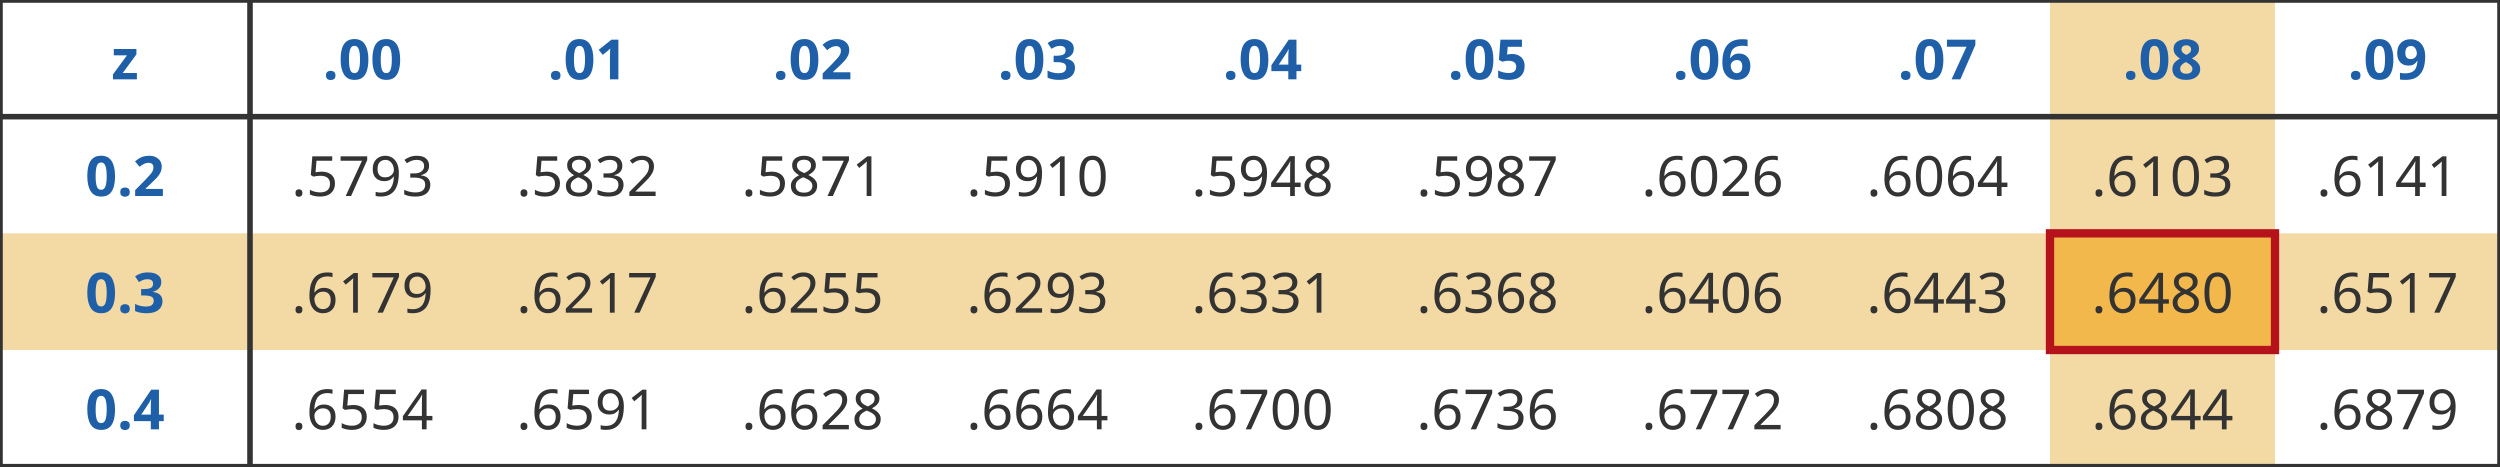
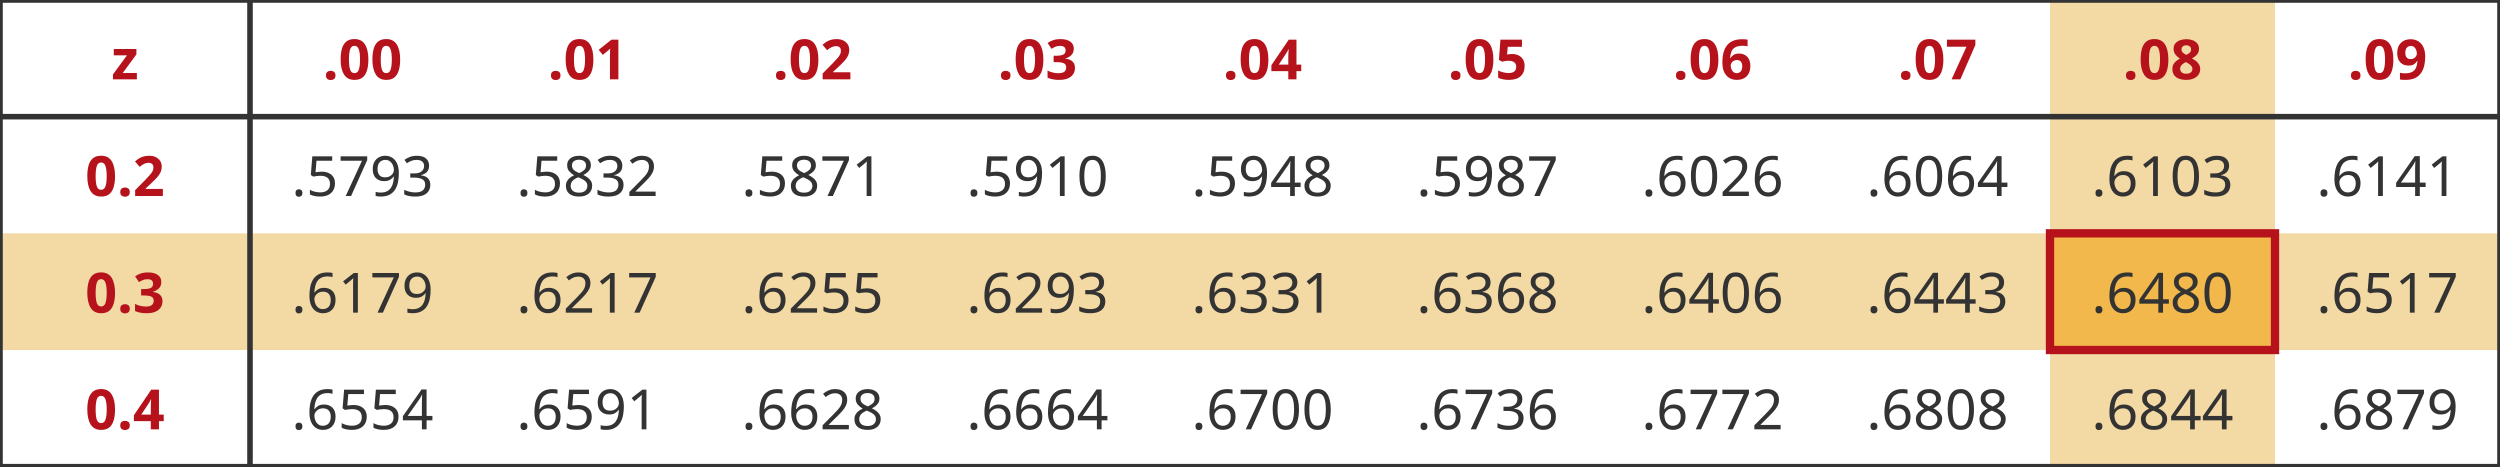
<svg xmlns="http://www.w3.org/2000/svg" viewBox="0 0 900 168" width="900" height="168" font-family="sans-serif">
  <rect width="900" height="168" fill="white" />
  <rect x="0" y="84" width="900" height="42" fill="#f3d9a4" />
  <rect x="738.0" y="0" width="81.0" height="168" fill="#f3d9a4" />
  <rect x="738.0" y="84" width="81.0" height="42" fill="#f2b84b" stroke="#b5121b" stroke-width="3" />
  <rect x="0" y="0" width="900" height="168" fill="none" stroke="#333" stroke-width="2" />
  <line x1="0" y1="42" x2="900" y2="42" stroke="#333" stroke-width="2" />
  <line x1="90" y1="0" x2="90" y2="168" stroke="#333" stroke-width="2" />
-   <text x="45.0" y="28.56" font-size="20" font-weight="bold" text-anchor="middle" fill="#1f5fa8">z</text>
-   <text x="130.5" y="28.56" font-size="20" font-weight="bold" text-anchor="middle" fill="#1f5fa8">.00</text>
-   <text x="211.5" y="28.56" font-size="20" font-weight="bold" text-anchor="middle" fill="#1f5fa8">.01</text>
-   <text x="292.5" y="28.56" font-size="20" font-weight="bold" text-anchor="middle" fill="#1f5fa8">.02</text>
-   <text x="373.5" y="28.56" font-size="20" font-weight="bold" text-anchor="middle" fill="#1f5fa8">.03</text>
-   <text x="454.5" y="28.56" font-size="20" font-weight="bold" text-anchor="middle" fill="#1f5fa8">.04</text>
-   <text x="535.5" y="28.56" font-size="20" font-weight="bold" text-anchor="middle" fill="#1f5fa8">.05</text>
-   <text x="616.5" y="28.56" font-size="20" font-weight="bold" text-anchor="middle" fill="#1f5fa8">.06</text>
-   <text x="697.5" y="28.56" font-size="20" font-weight="bold" text-anchor="middle" fill="#1f5fa8">.07</text>
-   <text x="778.5" y="28.56" font-size="20" font-weight="bold" text-anchor="middle" fill="#1f5fa8">.08</text>
-   <text x="859.5" y="28.56" font-size="20" font-weight="bold" text-anchor="middle" fill="#1f5fa8">.09</text>
-   <text x="45.0" y="70.56" font-size="20" font-weight="bold" text-anchor="middle" fill="#1f5fa8">0.2</text>
+   <text x="45.0" y="28.56" font-size="20" font-weight="bold" text-anchor="middle" fill="#b5121b">z</text>
+   <text x="130.5" y="28.56" font-size="20" font-weight="bold" text-anchor="middle" fill="#b5121b">.00</text>
+   <text x="211.5" y="28.56" font-size="20" font-weight="bold" text-anchor="middle" fill="#b5121b">.01</text>
+   <text x="292.5" y="28.56" font-size="20" font-weight="bold" text-anchor="middle" fill="#b5121b">.02</text>
+   <text x="373.5" y="28.56" font-size="20" font-weight="bold" text-anchor="middle" fill="#b5121b">.03</text>
+   <text x="454.5" y="28.56" font-size="20" font-weight="bold" text-anchor="middle" fill="#b5121b">.04</text>
+   <text x="535.5" y="28.56" font-size="20" font-weight="bold" text-anchor="middle" fill="#b5121b">.05</text>
+   <text x="616.5" y="28.56" font-size="20" font-weight="bold" text-anchor="middle" fill="#b5121b">.06</text>
+   <text x="697.5" y="28.56" font-size="20" font-weight="bold" text-anchor="middle" fill="#b5121b">.07</text>
+   <text x="778.5" y="28.56" font-size="20" font-weight="bold" text-anchor="middle" fill="#b5121b">.08</text>
+   <text x="859.5" y="28.56" font-size="20" font-weight="bold" text-anchor="middle" fill="#b5121b">.09</text>
+   <text x="45.0" y="70.56" font-size="20" font-weight="bold" text-anchor="middle" fill="#b5121b">0.2</text>
  <text x="130.5" y="70.56" font-size="20" text-anchor="middle" fill="#333">.5793</text>
  <text x="211.5" y="70.56" font-size="20" text-anchor="middle" fill="#333">.5832</text>
  <text x="292.5" y="70.56" font-size="20" text-anchor="middle" fill="#333">.5871</text>
  <text x="373.5" y="70.56" font-size="20" text-anchor="middle" fill="#333">.5910</text>
  <text x="454.5" y="70.56" font-size="20" text-anchor="middle" fill="#333">.5948</text>
  <text x="535.5" y="70.56" font-size="20" text-anchor="middle" fill="#333">.5987</text>
  <text x="616.5" y="70.56" font-size="20" text-anchor="middle" fill="#333">.6026</text>
  <text x="697.5" y="70.56" font-size="20" text-anchor="middle" fill="#333">.6064</text>
  <text x="778.5" y="70.56" font-size="20" text-anchor="middle" fill="#333">.6103</text>
  <text x="859.5" y="70.56" font-size="20" text-anchor="middle" fill="#333">.6141</text>
-   <text x="45.0" y="112.56" font-size="20" font-weight="bold" text-anchor="middle" fill="#1f5fa8">0.3</text>
+   <text x="45.0" y="112.56" font-size="20" font-weight="bold" text-anchor="middle" fill="#b5121b">0.3</text>
  <text x="130.5" y="112.56" font-size="20" text-anchor="middle" fill="#333">.6179</text>
  <text x="211.5" y="112.56" font-size="20" text-anchor="middle" fill="#333">.6217</text>
  <text x="292.5" y="112.56" font-size="20" text-anchor="middle" fill="#333">.6255</text>
  <text x="373.5" y="112.56" font-size="20" text-anchor="middle" fill="#333">.6293</text>
  <text x="454.5" y="112.56" font-size="20" text-anchor="middle" fill="#333">.6331</text>
  <text x="535.5" y="112.56" font-size="20" text-anchor="middle" fill="#333">.6368</text>
  <text x="616.5" y="112.56" font-size="20" text-anchor="middle" fill="#333">.6406</text>
  <text x="697.5" y="112.56" font-size="20" text-anchor="middle" fill="#333">.6443</text>
  <text x="778.5" y="112.56" font-size="20" text-anchor="middle" fill="#333">.6480</text>
  <text x="859.5" y="112.56" font-size="20" text-anchor="middle" fill="#333">.6517</text>
-   <text x="45.0" y="154.56" font-size="20" font-weight="bold" text-anchor="middle" fill="#1f5fa8">0.4</text>
+   <text x="45.0" y="154.56" font-size="20" font-weight="bold" text-anchor="middle" fill="#b5121b">0.4</text>
  <text x="130.5" y="154.56" font-size="20" text-anchor="middle" fill="#333">.6554</text>
  <text x="211.5" y="154.56" font-size="20" text-anchor="middle" fill="#333">.6591</text>
  <text x="292.5" y="154.56" font-size="20" text-anchor="middle" fill="#333">.6628</text>
  <text x="373.5" y="154.56" font-size="20" text-anchor="middle" fill="#333">.6664</text>
  <text x="454.5" y="154.56" font-size="20" text-anchor="middle" fill="#333">.6700</text>
  <text x="535.5" y="154.56" font-size="20" text-anchor="middle" fill="#333">.6736</text>
  <text x="616.5" y="154.56" font-size="20" text-anchor="middle" fill="#333">.6772</text>
  <text x="697.5" y="154.56" font-size="20" text-anchor="middle" fill="#333">.6808</text>
  <text x="778.5" y="154.56" font-size="20" text-anchor="middle" fill="#333">.6844</text>
  <text x="859.5" y="154.56" font-size="20" text-anchor="middle" fill="#333">.6879</text>
</svg>
